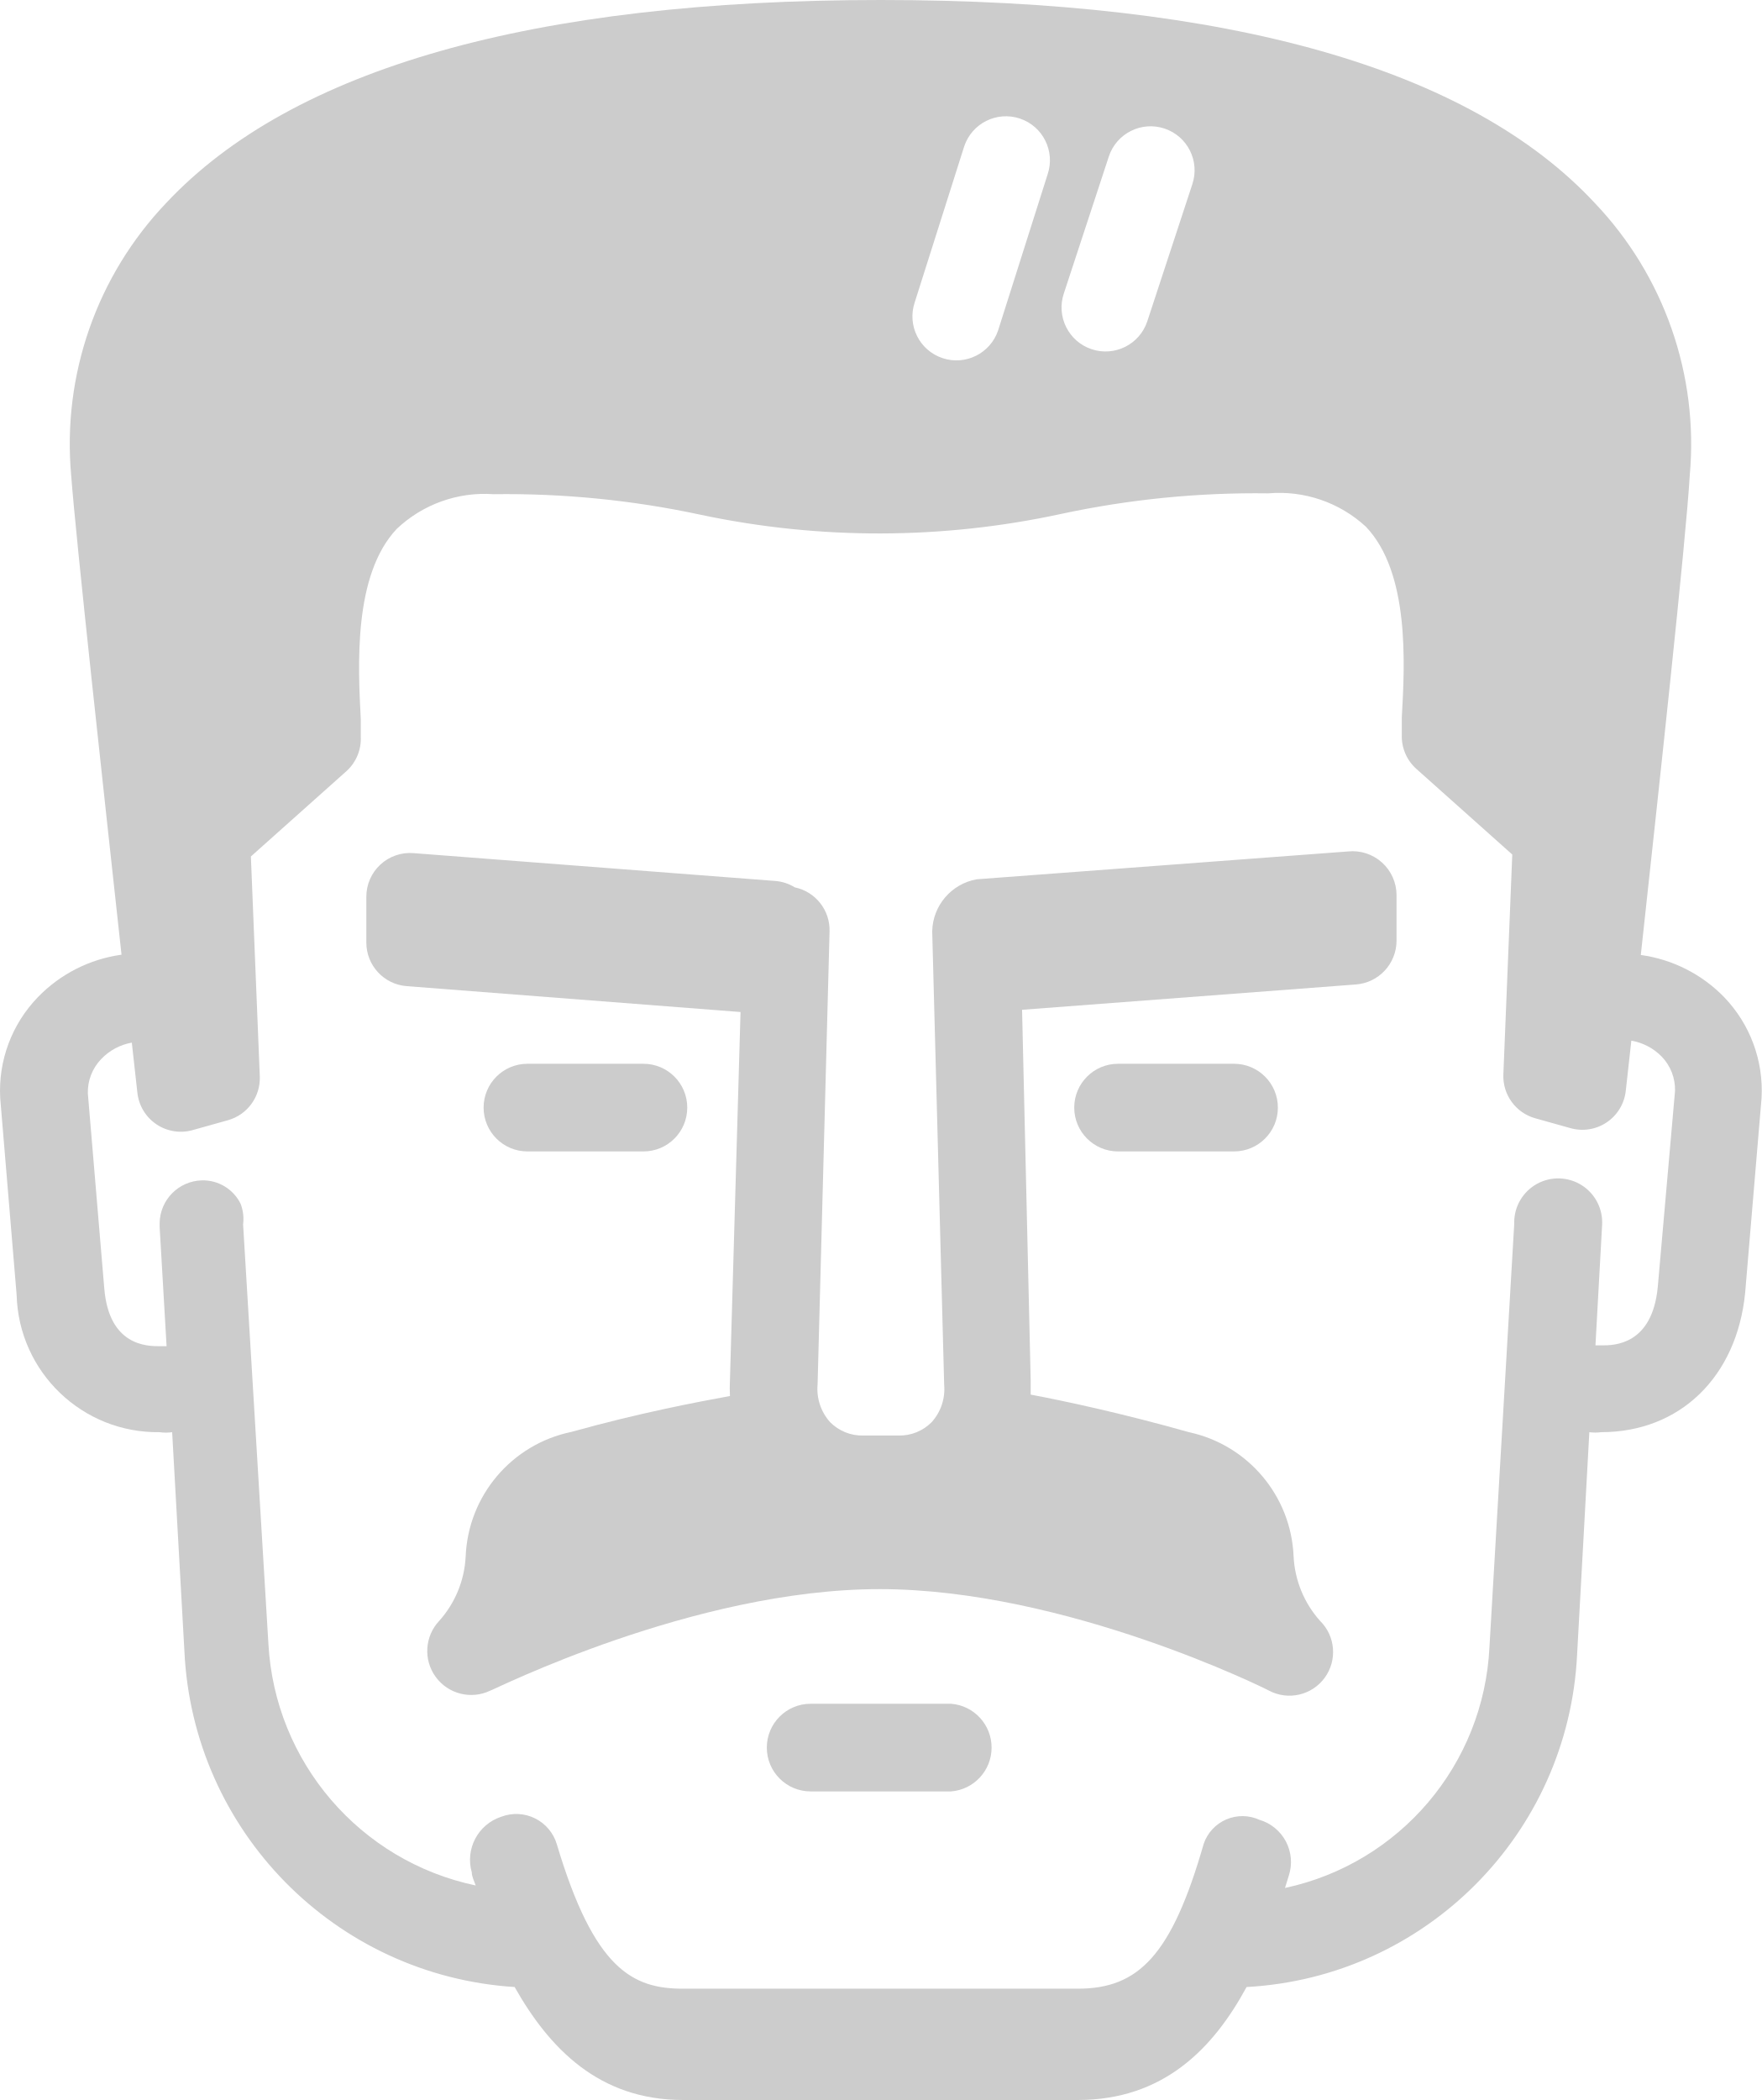
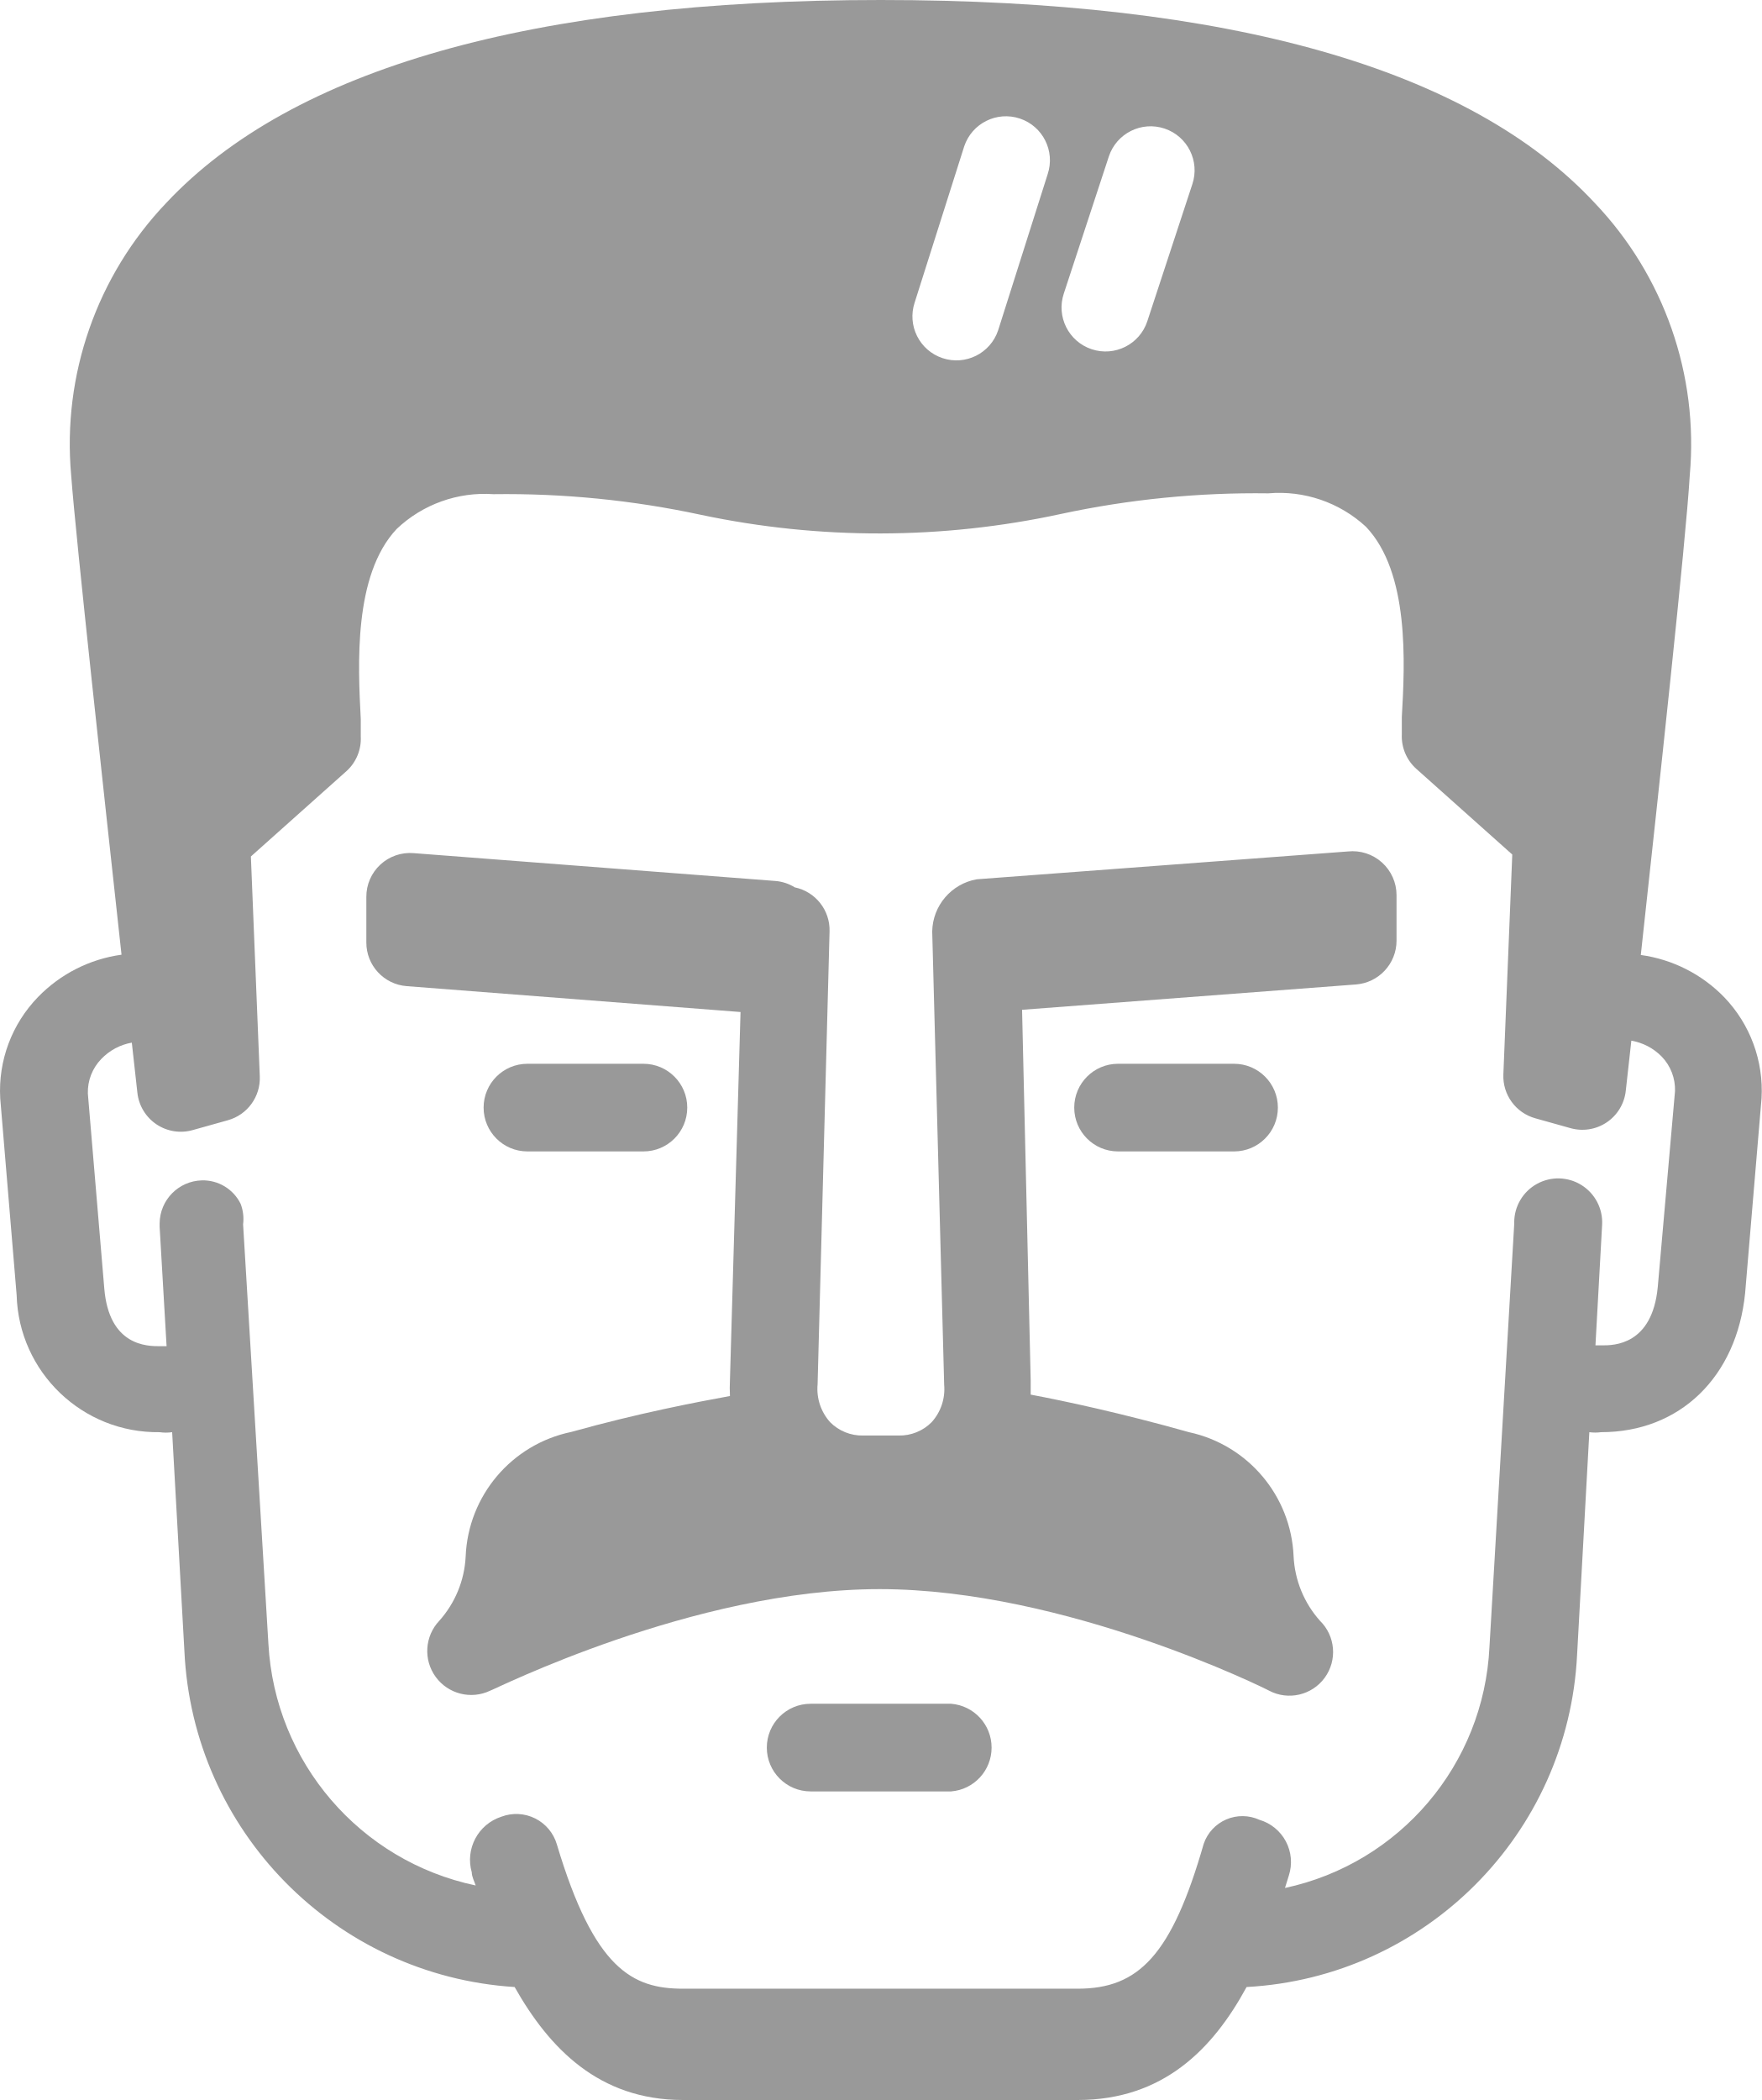
<svg xmlns="http://www.w3.org/2000/svg" data-name="Layer 1" viewBox="0 0 63.326 75.47" x="0px" y="0px" version="1.1" id="svg18" width="63.326" height="75.47">
  <defs id="defs22" />
-   <path d="m 23.128,41.38 a 1.575,1.575 0 1 0 0,-3.15 h -4.17 a 1.575,1.575 0 1 0 0,3.15 z" id="path4" style="fill:#000000;fill-opacity:1;opacity:0.2" />
-   <path d="m 40.188,38.23 a 1.575,1.575 0 0 0 0,3.15 h 4.17 a 1.575,1.575 0 1 0 0,-3.15 z" id="path6" style="fill:#000000;fill-opacity:1;opacity:0.2" />
-   <path d="m 34.188,61.23 h -5.05 a 1.575,1.575 0 1 0 0,3.15 h 5.05 a 1.58,1.58 0 0 0 0,-3.15 z" id="path8" style="fill:#000000;fill-opacity:1;opacity:0.2" />
-   <path d="m 48.448,30.6 -13.34,1 a 1.94,1.94 0 0 0 -1.6,1.87 l 0.43,16.3 a 1.77,1.77 0 0 1 -0.45,1.34 1.62,1.62 0 0 1 -1.19,0.48 h -1.27 a 1.62,1.62 0 0 1 -1.19,-0.48 1.79,1.79 0 0 1 -0.45,-1.36 l 0.43,-16.28 a 1.57,1.57 0 0 0 -1.25,-1.58 1.56,1.56 0 0 0 -0.7,-0.23 l -13,-1 a 1.57,1.57 0 0 0 -1.7,1.57 v 1.64 a 1.57,1.57 0 0 0 1.45,1.57 l 12,0.93 -0.38,13.22 a 5.46,5.46 0 0 0 0,0.58 c -1.2,0.22 -3.26,0.61 -5.7,1.29 a 4.77,4.77 0 0 0 -3.8,4.48 3.74,3.74 0 0 1 -0.95,2.31 1.58,1.58 0 0 0 1.83,2.51 c 0.07,0 7.3,-3.65 14,-3.65 6.7,0 13.94,3.61 14,3.65 a 1.57,1.57 0 0 0 1.83,-2.51 3.75,3.75 0 0 1 -0.95,-2.32 4.77,4.77 0 0 0 -3.76,-4.46 c -2.45,-0.69 -4.47,-1.12 -5.69,-1.35 0,-0.17 0,-0.33 0,-0.5 l -0.31,-13.33 12,-0.91 a 1.58,1.58 0 0 0 1.46,-1.57 v -1.64 a 1.58,1.58 0 0 0 -1.75,-1.57 z" id="path10" style="fill:#000000;fill-opacity:1;opacity:0.2" />
-   <path d="m 61.978,35.84 a 5.16,5.16 0 0 0 -3,-1.52 c 0.63,-5.79 1.62,-14.85 1.76,-17.24 a 12.56,12.56 0 0 0 -3.42,-9.79 c -4.49,-4.82 -13.14,-7.29 -25.66,-7.29 -12.52,0 -21.16,2.47 -25.68,7.29 a 12.56,12.56 0 0 0 -3.42,9.79 c 0.18,2.39 1.18,11.45 1.81,17.23 a 5.16,5.16 0 0 0 -3,1.52 4.83,4.83 0 0 0 -1.36,3.64 v 0 l 0.59,7.07 a 5.07,5.07 0 0 0 5.14,4.93 1.56,1.56 0 0 0 0.45,0 l 0.44,7.86 a 12.69,12.69 0 0 0 11.87,12.08 c 1.24,2.19 3.02,4.06 6.05,4.06 h 14.19 c 3.07,0 4.86,-1.83 6.07,-4.06 a 12.58,12.58 0 0 0 11.88,-11.94 l 0.44,-8 a 1.55,1.55 0 0 0 0.42,0 c 2.85,0 4.88,-2 5.18,-5 l 0.59,-7 v 0 a 4.84,4.84 0 0 0 -1.34,-3.63 z m -23.74,-25.29 1.62,-4.93 a 1.581,1.581 0 1 1 3,1 l -1.62,4.93 a 1.581,1.581 0 0 1 -3,-1 z m -5.36,0.32 1.78,-5.61 a 1.581,1.581 0 0 1 3,1 l -1.78,5.61 a 1.581,1.581 0 1 1 -3,-1 z m 26.71,35.38 c -0.2,2.1 -1.59,2.1 -2,2.1 h -0.24 l 0.24,-4.34 a 1.581,1.581 0 1 0 -3.16,-0.08 c 0,0 0,0 0,0.06 l -0.89,15.2 a 9.31,9.31 0 0 1 -7.35,8.66 l 0.14,-0.45 a 1.58,1.58 0 0 0 -1.06,-2 1.47,1.47 0 0 0 -2,0.86 c -1.15,4 -2.33,5.21 -4.53,5.21 h -14.19 c -1.81,0 -3.19,-0.7 -4.53,-5.18 a 1.52,1.52 0 0 0 -2,-1 1.63,1.63 0 0 0 -1.06,2 c 0,0.15 0.09,0.32 0.14,0.47 a 9.4,9.4 0 0 1 -7.45,-8.68 L 8.738,44 v 0 a 1.52,1.52 0 0 0 -0.09,-0.74 1.51,1.51 0 0 0 -1.39,-0.84 1.56,1.56 0 0 0 -1.52,1.54 c 0,0 0,0.09 0,0.13 l 0.25,4.29 h -0.24 c -0.45,0 -1.83,0 -2,-2.08 l -0.59,-7 a 1.71,1.71 0 0 1 0.48,-1.24 2,2 0 0 1 1.1,-0.59 l 0.2,1.8 a 1.57,1.57 0 0 0 2,1.34 l 1.25,-0.35 a 1.57,1.57 0 0 0 1.15,-1.58 l -0.32,-7.9 3.45,-3.08 a 1.57,1.57 0 0 0 0.5,-1.23 c 0,-0.19 0,-0.4 0,-0.62 -0.1,-1.94 -0.27,-5.18 1.29,-6.84 a 4.59,4.59 0 0 1 3.48,-1.25 33.32,33.32 0 0 1 7.45,0.74 30.9,30.9 0 0 0 12.95,-0.03 33.3,33.3 0 0 1 7.45,-0.74 4.59,4.59 0 0 1 3.51,1.2 c 1.57,1.65 1.4,4.9 1.29,6.84 0,0.22 0,0.43 0,0.62 a 1.57,1.57 0 0 0 0.52,1.24 l 3.45,3.08 -0.32,7.9 a 1.57,1.57 0 0 0 1.15,1.58 l 1.25,0.35 a 1.57,1.57 0 0 0 2,-1.34 l 0.2,-1.8 a 2,2 0 0 1 1.09,0.57 1.71,1.71 0 0 1 0.48,1.24 z" id="path12" style="fill:#000000;fill-opacity:1;opacity:0.2" />
+   <path d="m 23.128,41.38 a 1.575,1.575 0 1 0 0,-3.15 h -4.17 a 1.575,1.575 0 1 0 0,3.15 z" id="path4" style="fill:#000000;fill-opacity:1;opacity:0.4" />
+   <path d="m 40.188,38.23 a 1.575,1.575 0 0 0 0,3.15 h 4.17 a 1.575,1.575 0 1 0 0,-3.15 z" id="path6" style="fill:#000000;fill-opacity:1;opacity:0.4" />
+   <path d="m 34.188,61.23 h -5.05 a 1.575,1.575 0 1 0 0,3.15 h 5.05 a 1.58,1.58 0 0 0 0,-3.15 z" id="path8" style="fill:#000000;fill-opacity:1;opacity:0.4" />
+   <path d="m 48.448,30.6 -13.34,1 a 1.94,1.94 0 0 0 -1.6,1.87 l 0.43,16.3 a 1.77,1.77 0 0 1 -0.45,1.34 1.62,1.62 0 0 1 -1.19,0.48 h -1.27 a 1.62,1.62 0 0 1 -1.19,-0.48 1.79,1.79 0 0 1 -0.45,-1.36 l 0.43,-16.28 a 1.57,1.57 0 0 0 -1.25,-1.58 1.56,1.56 0 0 0 -0.7,-0.23 l -13,-1 a 1.57,1.57 0 0 0 -1.7,1.57 v 1.64 a 1.57,1.57 0 0 0 1.45,1.57 l 12,0.93 -0.38,13.22 a 5.46,5.46 0 0 0 0,0.58 c -1.2,0.22 -3.26,0.61 -5.7,1.29 a 4.77,4.77 0 0 0 -3.8,4.48 3.74,3.74 0 0 1 -0.95,2.31 1.58,1.58 0 0 0 1.83,2.51 c 0.07,0 7.3,-3.65 14,-3.65 6.7,0 13.94,3.61 14,3.65 a 1.57,1.57 0 0 0 1.83,-2.51 3.75,3.75 0 0 1 -0.95,-2.32 4.77,4.77 0 0 0 -3.76,-4.46 c -2.45,-0.69 -4.47,-1.12 -5.69,-1.35 0,-0.17 0,-0.33 0,-0.5 l -0.31,-13.33 12,-0.91 a 1.58,1.58 0 0 0 1.46,-1.57 v -1.64 a 1.58,1.58 0 0 0 -1.75,-1.57 z" id="path10" style="fill:#000000;fill-opacity:1;opacity:0.4" />
+   <path d="m 61.978,35.84 a 5.16,5.16 0 0 0 -3,-1.52 c 0.63,-5.79 1.62,-14.85 1.76,-17.24 a 12.56,12.56 0 0 0 -3.42,-9.79 c -4.49,-4.82 -13.14,-7.29 -25.66,-7.29 -12.52,0 -21.16,2.47 -25.68,7.29 a 12.56,12.56 0 0 0 -3.42,9.79 c 0.18,2.39 1.18,11.45 1.81,17.23 a 5.16,5.16 0 0 0 -3,1.52 4.83,4.83 0 0 0 -1.36,3.64 v 0 l 0.59,7.07 a 5.07,5.07 0 0 0 5.14,4.93 1.56,1.56 0 0 0 0.45,0 l 0.44,7.86 a 12.69,12.69 0 0 0 11.87,12.08 c 1.24,2.19 3.02,4.06 6.05,4.06 h 14.19 c 3.07,0 4.86,-1.83 6.07,-4.06 a 12.58,12.58 0 0 0 11.88,-11.94 l 0.44,-8 a 1.55,1.55 0 0 0 0.42,0 c 2.85,0 4.88,-2 5.18,-5 l 0.59,-7 v 0 a 4.84,4.84 0 0 0 -1.34,-3.63 z m -23.74,-25.29 1.62,-4.93 a 1.581,1.581 0 1 1 3,1 l -1.62,4.93 a 1.581,1.581 0 0 1 -3,-1 z m -5.36,0.32 1.78,-5.61 a 1.581,1.581 0 0 1 3,1 l -1.78,5.61 a 1.581,1.581 0 1 1 -3,-1 z m 26.71,35.38 c -0.2,2.1 -1.59,2.1 -2,2.1 h -0.24 l 0.24,-4.34 a 1.581,1.581 0 1 0 -3.16,-0.08 c 0,0 0,0 0,0.06 l -0.89,15.2 a 9.31,9.31 0 0 1 -7.35,8.66 l 0.14,-0.45 a 1.58,1.58 0 0 0 -1.06,-2 1.47,1.47 0 0 0 -2,0.86 c -1.15,4 -2.33,5.21 -4.53,5.21 h -14.19 c -1.81,0 -3.19,-0.7 -4.53,-5.18 a 1.52,1.52 0 0 0 -2,-1 1.63,1.63 0 0 0 -1.06,2 c 0,0.15 0.09,0.32 0.14,0.47 a 9.4,9.4 0 0 1 -7.45,-8.68 L 8.738,44 v 0 a 1.52,1.52 0 0 0 -0.09,-0.74 1.51,1.51 0 0 0 -1.39,-0.84 1.56,1.56 0 0 0 -1.52,1.54 c 0,0 0,0.09 0,0.13 l 0.25,4.29 h -0.24 c -0.45,0 -1.83,0 -2,-2.08 l -0.59,-7 a 1.71,1.71 0 0 1 0.48,-1.24 2,2 0 0 1 1.1,-0.59 l 0.2,1.8 a 1.57,1.57 0 0 0 2,1.34 l 1.25,-0.35 a 1.57,1.57 0 0 0 1.15,-1.58 l -0.32,-7.9 3.45,-3.08 a 1.57,1.57 0 0 0 0.5,-1.23 c 0,-0.19 0,-0.4 0,-0.62 -0.1,-1.94 -0.27,-5.18 1.29,-6.84 a 4.59,4.59 0 0 1 3.48,-1.25 33.32,33.32 0 0 1 7.45,0.74 30.9,30.9 0 0 0 12.95,-0.03 33.3,33.3 0 0 1 7.45,-0.74 4.59,4.59 0 0 1 3.51,1.2 c 1.57,1.65 1.4,4.9 1.29,6.84 0,0.22 0,0.43 0,0.62 a 1.57,1.57 0 0 0 0.52,1.24 l 3.45,3.08 -0.32,7.9 a 1.57,1.57 0 0 0 1.15,1.58 l 1.25,0.35 a 1.57,1.57 0 0 0 2,-1.34 l 0.2,-1.8 a 2,2 0 0 1 1.09,0.57 1.71,1.71 0 0 1 0.48,1.24 z" id="path12" style="fill:#000000;fill-opacity:1;opacity:0.4" />
</svg>
